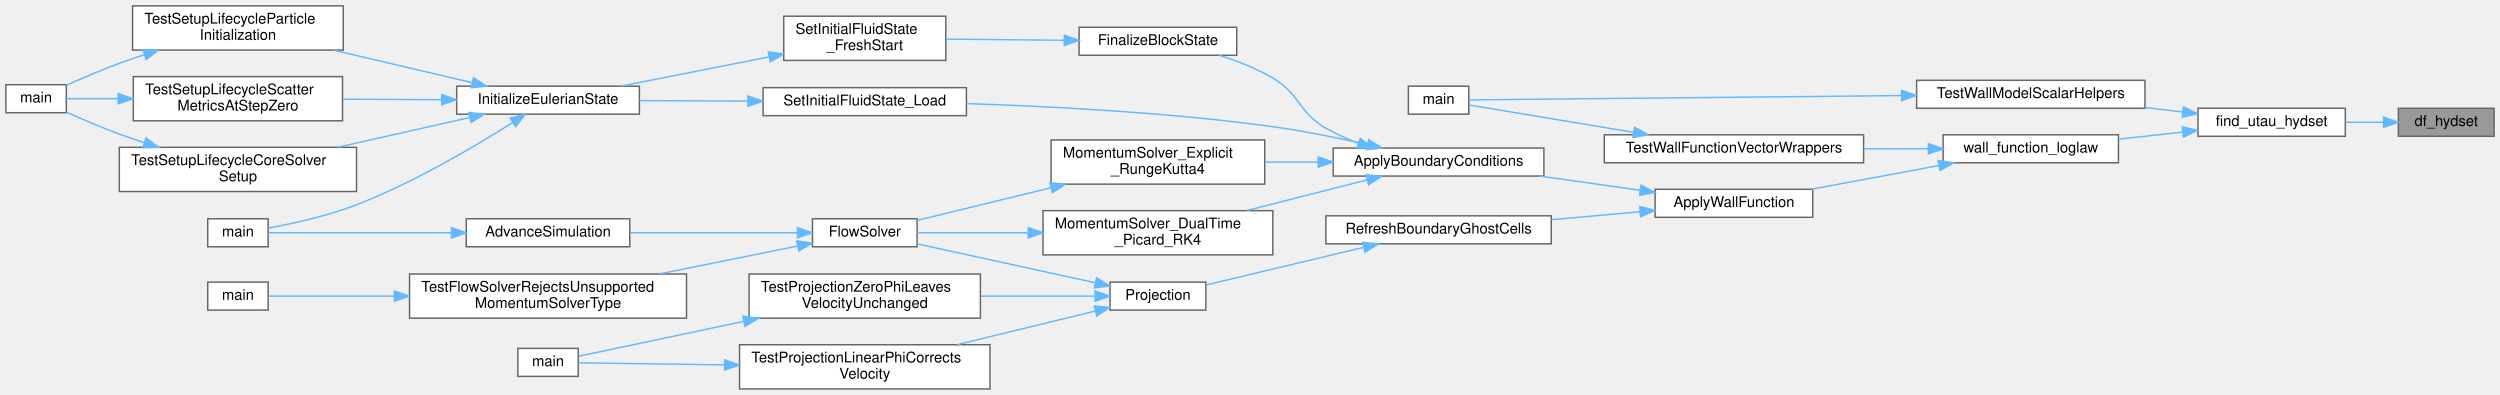
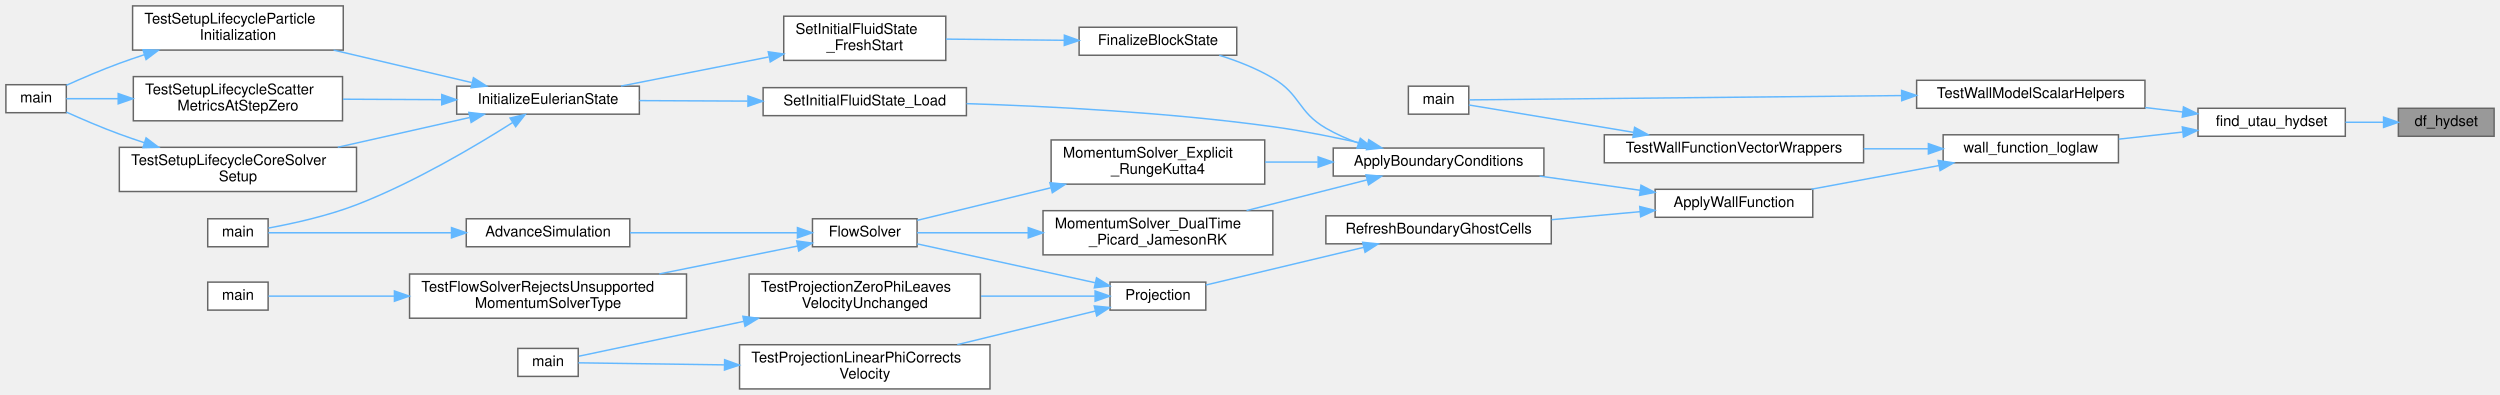
<svg xmlns="http://www.w3.org/2000/svg" xmlns:xlink="http://www.w3.org/1999/xlink" width="1697pt" height="268pt" viewBox="0.00 0.00 1697.00 268.00">
  <g id="graph0" class="graph" transform="scale(1 1) rotate(0) translate(4 264)">
    <g id="Node000001" class="node">
      <g id="a_Node000001">
        <a xlink:title="Implementation of df_hydset().">
          <polygon fill="#999999" stroke="#666666" points="1689,-190.5 1624,-190.5 1624,-171.5 1689,-171.5 1689,-190.5" />
          <text text-anchor="middle" x="1656.5" y="-178.5" font-family="Helvetica,sans-Serif" font-size="10.00">df_hydset</text>
        </a>
      </g>
    </g>
    <g id="Node000002" class="node">
      <g id="a_Node000002">
        <a xlink:href="wallfunction_8c.html#a2dcecd46adb748c9c9059f3b482f3cc9" target="_top" xlink:title="Solves for friction velocity using Newton-Raphson iteration.">
          <polygon fill="white" stroke="#666666" points="1588,-190.5 1488,-190.5 1488,-171.5 1588,-171.5 1588,-190.5" />
          <text text-anchor="middle" x="1538" y="-178.5" font-family="Helvetica,sans-Serif" font-size="10.00">find_utau_hydset</text>
        </a>
      </g>
    </g>
    <g id="edge1_Node000001_Node000002" class="edge">
      <g id="a_edge1_Node000001_Node000002">
        <a xlink:title=" ">
          <path fill="none" stroke="#63b8ff" d="M1613.75,-181C1605.44,-181 1596.63,-181 1588.09,-181" />
          <polygon fill="#63b8ff" stroke="#63b8ff" points="1613.97,-184.5 1623.97,-181 1613.97,-177.5 1613.97,-184.5" />
        </a>
      </g>
    </g>
    <g id="Node000003" class="node">
      <g id="a_Node000003">
        <a xlink:href="test__runtime__kernels_8c.html#aed5fb5bdabac5a1d359b7ce388103c98" target="_top" xlink:title="Tests wall-model scalar helper kernels.">
          <polygon fill="white" stroke="#666666" points="1452,-209.5 1297,-209.5 1297,-190.5 1452,-190.5 1452,-209.5" />
          <text text-anchor="middle" x="1374.5" y="-197.5" font-family="Helvetica,sans-Serif" font-size="10.00">TestWallModelScalarHelpers</text>
        </a>
      </g>
    </g>
    <g id="edge2_Node000002_Node000003" class="edge">
      <g id="a_edge2_Node000002_Node000003">
        <a xlink:title=" ">
          <path fill="none" stroke="#63b8ff" d="M1477.72,-187.97C1469.41,-188.95 1460.77,-189.97 1452.2,-190.98" />
          <polygon fill="#63b8ff" stroke="#63b8ff" points="1478.14,-191.45 1487.67,-186.8 1477.33,-184.5 1478.14,-191.45" />
        </a>
      </g>
    </g>
    <g id="Node000005" class="node">
      <g id="a_Node000005">
        <a xlink:href="wallfunction_8c.html#a0707fa38cbb851774c2daca6323b1162" target="_top" xlink:title="Applies log-law wall function with roughness correction.">
          <polygon fill="white" stroke="#666666" points="1434,-172.5 1315,-172.5 1315,-153.5 1434,-153.5 1434,-172.5" />
          <text text-anchor="middle" x="1374.5" y="-160.5" font-family="Helvetica,sans-Serif" font-size="10.00">wall_function_loglaw</text>
        </a>
      </g>
    </g>
    <g id="edge4_Node000002_Node000005" class="edge">
      <g id="a_edge4_Node000002_Node000005">
        <a xlink:title=" ">
          <path fill="none" stroke="#63b8ff" d="M1477.55,-174.37C1463.4,-172.8 1448.3,-171.11 1434.18,-169.54" />
          <polygon fill="#63b8ff" stroke="#63b8ff" points="1477.34,-177.87 1487.67,-175.5 1478.12,-170.92 1477.34,-177.87" />
        </a>
      </g>
    </g>
    <g id="Node000004" class="node">
      <g id="a_Node000004">
        <a xlink:href="test__runtime__kernels_8c.html#a3c04138a5bfe5d72780bb7e82a18e627" target="_top" xlink:title="Runs the unit-runtime PETSc test binary.">
          <polygon fill="white" stroke="#666666" points="993,-205.5 952,-205.5 952,-186.5 993,-186.5 993,-205.5" />
          <text text-anchor="middle" x="972.5" y="-193.5" font-family="Helvetica,sans-Serif" font-size="10.00">main</text>
        </a>
      </g>
    </g>
    <g id="edge3_Node000003_Node000004" class="edge">
      <g id="a_edge3_Node000003_Node000004">
        <a xlink:title=" ">
          <path fill="none" stroke="#63b8ff" d="M1286.68,-199.13C1191.74,-198.18 1046.08,-196.73 993.39,-196.2" />
          <polygon fill="#63b8ff" stroke="#63b8ff" points="1286.81,-202.63 1296.85,-199.23 1286.88,-195.63 1286.81,-202.63" />
        </a>
      </g>
    </g>
    <g id="Node000006" class="node">
      <g id="a_Node000006">
        <a xlink:href="Boundaries_8c.html#a2c9bd2c8ef539f60fadf60d30a1d4fa4" target="_top" xlink:title="Applies wall function modeling to near-wall velocities for all wall-type boundaries.">
          <polygon fill="white" stroke="#666666" points="1226.5,-135.5 1119.5,-135.5 1119.5,-116.5 1226.5,-116.5 1226.5,-135.5" />
          <text text-anchor="middle" x="1173" y="-123.5" font-family="Helvetica,sans-Serif" font-size="10.00">ApplyWallFunction</text>
        </a>
      </g>
    </g>
    <g id="edge5_Node000005_Node000006" class="edge">
      <g id="a_edge5_Node000005_Node000006">
        <a xlink:title=" ">
          <path fill="none" stroke="#63b8ff" d="M1312.14,-151.62C1284.4,-146.48 1252,-140.47 1225.55,-135.56" />
          <polygon fill="#63b8ff" stroke="#63b8ff" points="1311.65,-155.09 1322.12,-153.47 1312.93,-148.21 1311.65,-155.09" />
        </a>
      </g>
    </g>
    <g id="Node000028" class="node">
      <g id="a_Node000028">
        <a xlink:href="test__runtime__kernels_8c.html#a931da3b23f7442f43e179ad7044e8a17" target="_top" xlink:title="Tests the vector wall-function wrappers on a tangential reference flow.">
          <polygon fill="white" stroke="#666666" points="1261,-172.5 1085,-172.5 1085,-153.5 1261,-153.5 1261,-172.5" />
          <text text-anchor="middle" x="1173" y="-160.5" font-family="Helvetica,sans-Serif" font-size="10.00">TestWallFunctionVectorWrappers</text>
        </a>
      </g>
    </g>
    <g id="edge34_Node000005_Node000028" class="edge">
      <g id="a_edge34_Node000005_Node000028">
        <a xlink:title=" ">
          <path fill="none" stroke="#63b8ff" d="M1304.89,-163C1290.76,-163 1275.71,-163 1261.03,-163" />
          <polygon fill="#63b8ff" stroke="#63b8ff" points="1304.99,-166.5 1314.99,-163 1304.99,-159.5 1304.99,-166.5" />
        </a>
      </g>
    </g>
    <g id="Node000007" class="node">
      <g id="a_Node000007">
        <a xlink:href="Boundaries_8c.html#ab71102c91cda49857fd1f6c33dccf187" target="_top" xlink:title="Main boundary-condition orchestrator executed during solver timestepping.">
          <polygon fill="white" stroke="#666666" points="1044,-163.5 901,-163.5 901,-144.5 1044,-144.5 1044,-163.5" />
          <text text-anchor="middle" x="972.5" y="-151.5" font-family="Helvetica,sans-Serif" font-size="10.00">ApplyBoundaryConditions</text>
        </a>
      </g>
    </g>
    <g id="edge6_Node000006_Node000007" class="edge">
      <g id="a_edge6_Node000006_Node000007">
        <a xlink:title=" ">
          <path fill="none" stroke="#63b8ff" d="M1109.24,-134.85C1087.53,-137.92 1063.12,-141.36 1041.05,-144.47" />
          <polygon fill="#63b8ff" stroke="#63b8ff" points="1109.91,-138.29 1119.33,-133.43 1108.94,-131.36 1109.91,-138.29" />
        </a>
      </g>
    </g>
    <g id="Node000023" class="node">
      <g id="a_Node000023">
        <a xlink:href="Boundaries_8c.html#a263a9c9ef344b21fe37b12da9fd37a78" target="_top" xlink:title="(Public) Orchestrates the &quot;light&quot; refresh of all boundary ghost cells after the projection step.">
          <polygon fill="white" stroke="#666666" points="1049,-117.5 896,-117.5 896,-98.5 1049,-98.5 1049,-117.5" />
          <text text-anchor="middle" x="972.5" y="-105.5" font-family="Helvetica,sans-Serif" font-size="10.00">RefreshBoundaryGhostCells</text>
        </a>
      </g>
    </g>
    <g id="edge27_Node000006_Node000023" class="edge">
      <g id="a_edge27_Node000006_Node000023">
        <a xlink:title=" ">
          <path fill="none" stroke="#63b8ff" d="M1109.27,-120.31C1090.2,-118.58 1069.04,-116.66 1049.22,-114.87" />
          <polygon fill="#63b8ff" stroke="#63b8ff" points="1109.05,-123.81 1119.33,-121.22 1109.68,-116.83 1109.05,-123.81" />
        </a>
      </g>
    </g>
    <g id="Node000008" class="node">
      <g id="a_Node000008">
        <a xlink:href="initialcondition_8c.html#af6a26611066aa455efddcca2fd80fe35" target="_top" xlink:title="Internal helper implementation: FinalizeBlockState().">
          <polygon fill="white" stroke="#666666" points="835.5,-245.5 728.5,-245.5 728.5,-226.5 835.5,-226.5 835.5,-245.5" />
          <text text-anchor="middle" x="782" y="-233.5" font-family="Helvetica,sans-Serif" font-size="10.00">FinalizeBlockState</text>
        </a>
      </g>
    </g>
    <g id="edge7_Node000007_Node000008" class="edge">
      <g id="a_edge7_Node000007_Node000008">
        <a xlink:title=" ">
          <path fill="none" stroke="#63b8ff" d="M918.07,-166.88C910.42,-169.68 902.83,-173.03 896,-177 876.97,-188.05 878.93,-199.77 860,-211 848.88,-217.6 835.81,-222.68 823.62,-226.49" />
          <polygon fill="#63b8ff" stroke="#63b8ff" points="919.39,-170.13 927.74,-163.61 917.15,-163.5 919.39,-170.13" />
        </a>
      </g>
    </g>
    <g id="Node000016" class="node">
      <g id="a_Node000016">
-         <a xlink:href="momentumsolvers_8c.html#a6c666dcadf0a165bf35bec15662d7072" target="_top" xlink:title="Solves the Momentum Equations using Dual-Time Stepping with a Fixed-Point RK4 Smoother.">
+         <a xlink:href="momentumsolvers_8c.html#a173269bc83cefbbc44ef4869bd3fa753" target="_top" xlink:title="Solves the momentum equations using dual-time Picard iteration with Jameson RK smoothing.">
          <polygon fill="white" stroke="#666666" points="860,-121 704,-121 704,-91 860,-91 860,-121" />
          <text text-anchor="start" x="712" y="-109" font-family="Helvetica,sans-Serif" font-size="10.00">MomentumSolver_DualTime</text>
-           <text text-anchor="middle" x="782" y="-98" font-family="Helvetica,sans-Serif" font-size="10.00">_Picard_RK4</text>
+           <text text-anchor="middle" x="782" y="-98" font-family="Helvetica,sans-Serif" font-size="10.00">_Picard_JamesonRK</text>
        </a>
      </g>
    </g>
    <g id="edge17_Node000007_Node000016" class="edge">
      <g id="a_edge17_Node000007_Node000016">
        <a xlink:title=" ">
          <path fill="none" stroke="#63b8ff" d="M923.9,-141.88C899.08,-135.56 868.49,-127.77 842.15,-121.06" />
          <polygon fill="#63b8ff" stroke="#63b8ff" points="923.25,-145.33 933.81,-144.4 924.98,-138.54 923.25,-145.33" />
        </a>
      </g>
    </g>
    <g id="Node000021" class="node">
      <g id="a_Node000021">
        <a xlink:href="momentumsolvers_8c.html#aeae56a41737fb0952e07aa4bc8ebda44" target="_top" xlink:title="Advances the momentum equations using an explicit 4th-order Runge-Kutta scheme.">
          <polygon fill="white" stroke="#666666" points="854.5,-169 709.5,-169 709.5,-139 854.5,-139 854.5,-169" />
          <text text-anchor="start" x="717.5" y="-157" font-family="Helvetica,sans-Serif" font-size="10.00">MomentumSolver_Explicit</text>
          <text text-anchor="middle" x="782" y="-146" font-family="Helvetica,sans-Serif" font-size="10.00">_RungeKutta4</text>
        </a>
      </g>
    </g>
    <g id="edge23_Node000007_Node000021" class="edge">
      <g id="a_edge23_Node000007_Node000021">
        <a xlink:title=" ">
          <path fill="none" stroke="#63b8ff" d="M890.44,-154C878.57,-154 866.42,-154 854.75,-154" />
          <polygon fill="#63b8ff" stroke="#63b8ff" points="890.77,-157.5 900.77,-154 890.77,-150.5 890.77,-157.5" />
        </a>
      </g>
    </g>
    <g id="Node000022" class="node">
      <g id="a_Node000022">
        <a xlink:href="initialcondition_8c.html#a095ad9c41ee9300bcfa152c411835a91" target="_top" xlink:title="Internal helper implementation: SetInitialFluidState_Load().">
          <polygon fill="white" stroke="#666666" points="652,-204.5 514,-204.5 514,-185.5 652,-185.5 652,-204.5" />
          <text text-anchor="middle" x="583" y="-192.5" font-family="Helvetica,sans-Serif" font-size="10.00">SetInitialFluidState_Load</text>
        </a>
      </g>
    </g>
    <g id="edge25_Node000007_Node000022" class="edge">
      <g id="a_edge25_Node000007_Node000022">
        <a xlink:title=" ">
          <path fill="none" stroke="#63b8ff" d="M924.11,-165.85C904.4,-170.34 881.21,-175.08 860,-178 789.49,-187.7 708.09,-191.87 652.05,-193.66" />
          <polygon fill="#63b8ff" stroke="#63b8ff" points="925.13,-169.21 934.07,-163.53 923.54,-162.39 925.13,-169.21" />
        </a>
      </g>
    </g>
    <g id="Node000009" class="node">
      <g id="a_Node000009">
        <a xlink:href="initialcondition_8c.html#a51d0251f84a962a611ff0c0a8797a3e4" target="_top" xlink:title="Internal helper implementation: SetInitialFluidState_FreshStart().">
          <polygon fill="white" stroke="#666666" points="638,-253 528,-253 528,-223 638,-223 638,-253" />
          <text text-anchor="start" x="536" y="-241" font-family="Helvetica,sans-Serif" font-size="10.00">SetInitialFluidState</text>
          <text text-anchor="middle" x="583" y="-230" font-family="Helvetica,sans-Serif" font-size="10.00">_FreshStart</text>
        </a>
      </g>
    </g>
    <g id="edge8_Node000008_Node000009" class="edge">
      <g id="a_edge8_Node000008_Node000009">
        <a xlink:title=" ">
          <path fill="none" stroke="#63b8ff" d="M718.41,-236.64C692.59,-236.9 662.96,-237.2 638.1,-237.45" />
          <polygon fill="#63b8ff" stroke="#63b8ff" points="718.5,-240.13 728.47,-236.53 718.43,-233.14 718.5,-240.13" />
        </a>
      </g>
    </g>
    <g id="Node000010" class="node">
      <g id="a_Node000010">
        <a xlink:href="initialcondition_8c.html#ad0dd7d3f2528b6a7802fcd551e88ea99" target="_top" xlink:title="High-level orchestrator to set the complete initial state of the Eulerian solver.">
          <polygon fill="white" stroke="#666666" points="430,-205.5 306,-205.5 306,-186.5 430,-186.5 430,-205.5" />
          <text text-anchor="middle" x="368" y="-193.5" font-family="Helvetica,sans-Serif" font-size="10.00">InitializeEulerianState</text>
        </a>
      </g>
    </g>
    <g id="edge9_Node000009_Node000010" class="edge">
      <g id="a_edge9_Node000009_Node000010">
        <a xlink:title=" ">
          <path fill="none" stroke="#63b8ff" d="M517.76,-225.33C485.56,-218.98 447.21,-211.42 417.51,-205.57" />
          <polygon fill="#63b8ff" stroke="#63b8ff" points="517.49,-228.85 527.98,-227.35 518.84,-221.98 517.49,-228.85" />
        </a>
      </g>
    </g>
    <g id="Node000011" class="node">
      <g id="a_Node000011">
        <a xlink:href="simulator_8c.html#a3c04138a5bfe5d72780bb7e82a18e627" target="_top" xlink:title="Entry point for the solver executable.">
          <polygon fill="white" stroke="#666666" points="178,-115.5 137,-115.5 137,-96.5 178,-96.5 178,-115.5" />
          <text text-anchor="middle" x="157.5" y="-103.5" font-family="Helvetica,sans-Serif" font-size="10.00">main</text>
        </a>
      </g>
    </g>
    <g id="edge10_Node000010_Node000011" class="edge">
      <g id="a_edge10_Node000010_Node000011">
        <a xlink:title=" ">
          <path fill="none" stroke="#63b8ff" d="M344.09,-180.9C318.98,-164.97 277.07,-140.1 238,-125 218.28,-117.38 194.58,-112.19 178.22,-109.19" />
          <polygon fill="#63b8ff" stroke="#63b8ff" points="342.23,-183.87 352.54,-186.34 346.02,-177.98 342.23,-183.87" />
        </a>
      </g>
    </g>
    <g id="Node000012" class="node">
      <g id="a_Node000012">
        <a xlink:href="test__setup__lifecycle_8c.html#ade9a59479ed17a0a36b0a680a2abcd95" target="_top" xlink:title="Tests the core setup lifecycle through environment, grid, BC, rank-info, and Eulerian-state initializ...">
          <polygon fill="white" stroke="#666666" points="238,-164 77,-164 77,-134 238,-134 238,-164" />
          <text text-anchor="start" x="85" y="-152" font-family="Helvetica,sans-Serif" font-size="10.00">TestSetupLifecycleCoreSolver</text>
          <text text-anchor="middle" x="157.5" y="-141" font-family="Helvetica,sans-Serif" font-size="10.00">Setup</text>
        </a>
      </g>
    </g>
    <g id="edge11_Node000010_Node000012" class="edge">
      <g id="a_edge11_Node000010_Node000012">
        <a xlink:title=" ">
          <path fill="none" stroke="#63b8ff" d="M314.75,-184.22C287.64,-178.11 254.22,-170.58 225.26,-164.05" />
          <polygon fill="#63b8ff" stroke="#63b8ff" points="314.28,-187.7 324.81,-186.49 315.82,-180.88 314.28,-187.7" />
        </a>
      </g>
    </g>
    <g id="Node000014" class="node">
      <g id="a_Node000014">
        <a xlink:href="test__setup__lifecycle_8c.html#add314563505cfe38b11e68729da858d0" target="_top" xlink:title="Tests particle-swarm initialization and deterministic settlement on a tiny fully initialized case.">
          <polygon fill="white" stroke="#666666" points="229,-260 86,-260 86,-230 229,-230 229,-260" />
          <text text-anchor="start" x="94" y="-248" font-family="Helvetica,sans-Serif" font-size="10.00">TestSetupLifecycleParticle</text>
          <text text-anchor="middle" x="157.5" y="-237" font-family="Helvetica,sans-Serif" font-size="10.00">Initialization</text>
        </a>
      </g>
    </g>
    <g id="edge13_Node000010_Node000014" class="edge">
      <g id="a_edge13_Node000010_Node000014">
        <a xlink:title=" ">
          <path fill="none" stroke="#63b8ff" d="M316.25,-207.93C288.02,-214.56 252.6,-222.89 222.48,-229.96" />
          <polygon fill="#63b8ff" stroke="#63b8ff" points="317.37,-211.26 326.3,-205.56 315.77,-204.44 317.37,-211.26" />
        </a>
      </g>
    </g>
    <g id="Node000015" class="node">
      <g id="a_Node000015">
        <a xlink:href="test__setup__lifecycle_8c.html#a6a7f65cb5c776aab7e072722434d3e82" target="_top" xlink:title="Tests that step-zero scalar verification emits scatter_metrics.csv during initialized setup.">
          <polygon fill="white" stroke="#666666" points="228.5,-212 86.5,-212 86.5,-182 228.5,-182 228.5,-212" />
          <text text-anchor="start" x="94.5" y="-200" font-family="Helvetica,sans-Serif" font-size="10.00">TestSetupLifecycleScatter</text>
          <text text-anchor="middle" x="157.5" y="-189" font-family="Helvetica,sans-Serif" font-size="10.00">MetricsAtStepZero</text>
        </a>
      </g>
    </g>
    <g id="edge15_Node000010_Node000015" class="edge">
      <g id="a_edge15_Node000010_Node000015">
        <a xlink:title=" ">
          <path fill="none" stroke="#63b8ff" d="M295.75,-196.34C274.13,-196.45 250.39,-196.56 228.82,-196.66" />
          <polygon fill="#63b8ff" stroke="#63b8ff" points="295.87,-199.84 305.85,-196.29 295.84,-192.84 295.87,-199.84" />
        </a>
      </g>
    </g>
    <g id="Node000013" class="node">
      <g id="a_Node000013">
        <a xlink:href="test__setup__lifecycle_8c.html#a3c04138a5bfe5d72780bb7e82a18e627" target="_top" xlink:title="Runs the unit-setup PETSc test binary.">
          <polygon fill="white" stroke="#666666" points="41,-206.5 0,-206.5 0,-187.5 41,-187.5 41,-206.5" />
          <text text-anchor="middle" x="20.5" y="-194.5" font-family="Helvetica,sans-Serif" font-size="10.00">main</text>
        </a>
      </g>
    </g>
    <g id="edge12_Node000012_Node000013" class="edge">
      <g id="a_edge12_Node000012_Node000013">
        <a xlink:title=" ">
          <path fill="none" stroke="#63b8ff" d="M93.94,-167.14C88.18,-169.04 82.46,-171 77,-173 64.87,-177.44 51.59,-183.15 41.06,-187.89" />
          <polygon fill="#63b8ff" stroke="#63b8ff" points="95.17,-170.42 103.62,-164.03 93.03,-163.76 95.17,-170.42" />
        </a>
      </g>
    </g>
    <g id="edge14_Node000014_Node000013" class="edge">
      <g id="a_edge14_Node000014_Node000013">
        <a xlink:title=" ">
          <path fill="none" stroke="#63b8ff" d="M93.94,-226.86C88.18,-224.96 82.46,-223 77,-221 64.87,-216.56 51.59,-210.85 41.06,-206.11" />
          <polygon fill="#63b8ff" stroke="#63b8ff" points="93.03,-230.24 103.62,-229.97 95.17,-223.58 93.03,-230.24" />
        </a>
      </g>
    </g>
    <g id="edge16_Node000015_Node000013" class="edge">
      <g id="a_edge16_Node000015_Node000013">
        <a xlink:title=" ">
          <path fill="none" stroke="#63b8ff" d="M76.14,-197C63.08,-197 50.68,-197 41,-197" />
          <polygon fill="#63b8ff" stroke="#63b8ff" points="76.23,-200.5 86.23,-197 76.23,-193.5 76.23,-200.5" />
        </a>
      </g>
    </g>
    <g id="Node000017" class="node">
      <g id="a_Node000017">
        <a xlink:href="solvers_8c.html#ac6ffbc1ea90ff43f8cd847fbc3fd6144" target="_top" xlink:title="Orchestrates a single time step of the Eulerian fluid solver.">
          <polygon fill="white" stroke="#666666" points="618.5,-115.5 547.5,-115.5 547.5,-96.5 618.5,-96.5 618.5,-115.5" />
          <text text-anchor="middle" x="583" y="-103.5" font-family="Helvetica,sans-Serif" font-size="10.00">FlowSolver</text>
        </a>
      </g>
    </g>
    <g id="edge18_Node000016_Node000017" class="edge">
      <g id="a_edge18_Node000016_Node000017">
        <a xlink:title=" ">
          <path fill="none" stroke="#63b8ff" d="M693.85,-106C667.22,-106 639.46,-106 618.51,-106" />
          <polygon fill="#63b8ff" stroke="#63b8ff" points="693.99,-109.5 703.99,-106 693.99,-102.5 693.99,-109.5" />
        </a>
      </g>
    </g>
    <g id="Node000018" class="node">
      <g id="a_Node000018">
        <a xlink:href="runloop_8c.html#a5cfb2f783604af7f20171d19f969d5d3" target="_top" xlink:title="Executes the main time-marching loop for the particle simulation.">
          <polygon fill="white" stroke="#666666" points="423.5,-115.5 312.5,-115.5 312.5,-96.5 423.5,-96.5 423.5,-115.5" />
          <text text-anchor="middle" x="368" y="-103.5" font-family="Helvetica,sans-Serif" font-size="10.00">AdvanceSimulation</text>
        </a>
      </g>
    </g>
    <g id="edge19_Node000017_Node000018" class="edge">
      <g id="a_edge19_Node000017_Node000018">
        <a xlink:title=" ">
          <path fill="none" stroke="#63b8ff" d="M537.02,-106C503.94,-106 458.82,-106 423.67,-106" />
          <polygon fill="#63b8ff" stroke="#63b8ff" points="537.3,-109.5 547.3,-106 537.3,-102.5 537.3,-109.5" />
        </a>
      </g>
    </g>
    <g id="Node000019" class="node">
      <g id="a_Node000019">
        <a xlink:href="test__solver__kernels_8c.html#a2c956f70999e90da1261871c9e070686" target="_top" xlink:title="Tests FlowSolver guardrails for unsupported momentum solver selections.">
          <polygon fill="white" stroke="#666666" points="462,-78 274,-78 274,-48 462,-48 462,-78" />
          <text text-anchor="start" x="282" y="-66" font-family="Helvetica,sans-Serif" font-size="10.00">TestFlowSolverRejectsUnsupported</text>
          <text text-anchor="middle" x="368" y="-55" font-family="Helvetica,sans-Serif" font-size="10.00">MomentumSolverType</text>
        </a>
      </g>
    </g>
    <g id="edge21_Node000017_Node000019" class="edge">
      <g id="a_edge21_Node000017_Node000019">
        <a xlink:title=" ">
          <path fill="none" stroke="#63b8ff" d="M537.32,-96.98C510.14,-91.49 474.75,-84.35 443.43,-78.03" />
          <polygon fill="#63b8ff" stroke="#63b8ff" points="536.81,-100.45 547.3,-99 538.19,-93.59 536.81,-100.45" />
        </a>
      </g>
    </g>
    <g id="edge20_Node000018_Node000011" class="edge">
      <g id="a_edge20_Node000018_Node000011">
        <a xlink:title=" ">
          <path fill="none" stroke="#63b8ff" d="M302.42,-106C259.63,-106 206.36,-106 178.15,-106" />
          <polygon fill="#63b8ff" stroke="#63b8ff" points="302.49,-109.5 312.49,-106 302.49,-102.5 302.49,-109.5" />
        </a>
      </g>
    </g>
    <g id="Node000020" class="node">
      <g id="a_Node000020">
        <a xlink:href="test__solver__kernels_8c.html#a3c04138a5bfe5d72780bb7e82a18e627" target="_top" xlink:title="Runs the unit-solver PETSc test binary.">
          <polygon fill="white" stroke="#666666" points="178,-72.5 137,-72.5 137,-53.5 178,-53.5 178,-72.5" />
          <text text-anchor="middle" x="157.5" y="-60.5" font-family="Helvetica,sans-Serif" font-size="10.00">main</text>
        </a>
      </g>
    </g>
    <g id="edge22_Node000019_Node000020" class="edge">
      <g id="a_edge22_Node000019_Node000020">
        <a xlink:title=" ">
          <path fill="none" stroke="#63b8ff" d="M263.63,-63C231.05,-63 198.34,-63 178.26,-63" />
          <polygon fill="#63b8ff" stroke="#63b8ff" points="263.73,-66.5 273.73,-63 263.73,-59.5 263.73,-66.5" />
        </a>
      </g>
    </g>
    <g id="edge24_Node000021_Node000017" class="edge">
      <g id="a_edge24_Node000021_Node000017">
        <a xlink:title=" ">
          <path fill="none" stroke="#63b8ff" d="M709.32,-136.54C678.4,-129 643.67,-120.54 618.62,-114.44" />
          <polygon fill="#63b8ff" stroke="#63b8ff" points="708.66,-139.98 719.21,-138.94 710.32,-133.18 708.66,-139.98" />
        </a>
      </g>
    </g>
    <g id="edge26_Node000022_Node000010" class="edge">
      <g id="a_edge26_Node000022_Node000010">
        <a xlink:title=" ">
          <path fill="none" stroke="#63b8ff" d="M503.48,-195.37C479.24,-195.48 452.93,-195.61 430.05,-195.71" />
          <polygon fill="#63b8ff" stroke="#63b8ff" points="503.74,-198.87 513.73,-195.32 503.71,-191.87 503.74,-198.87" />
        </a>
      </g>
    </g>
    <g id="Node000024" class="node">
      <g id="a_Node000024">
        <a xlink:href="poisson_8c.html#a34a113dcc9ca606d914c3d021a4d85fc" target="_top" xlink:title="Corrects the contravariant velocity field Ucont to be divergence-free using the gradient of the press...">
          <polygon fill="white" stroke="#666666" points="814.5,-72.5 749.5,-72.5 749.5,-53.5 814.5,-53.5 814.5,-72.5" />
          <text text-anchor="middle" x="782" y="-60.5" font-family="Helvetica,sans-Serif" font-size="10.00">Projection</text>
        </a>
      </g>
    </g>
    <g id="edge28_Node000023_Node000024" class="edge">
      <g id="a_edge28_Node000023_Node000024">
        <a xlink:title=" ">
          <path fill="none" stroke="#63b8ff" d="M921.77,-96.13C887.78,-88.01 843.76,-77.5 814.5,-70.52" />
          <polygon fill="#63b8ff" stroke="#63b8ff" points="920.98,-99.54 931.52,-98.46 922.61,-92.73 920.98,-99.54" />
        </a>
      </g>
    </g>
    <g id="edge29_Node000024_Node000017" class="edge">
      <g id="a_edge29_Node000024_Node000017">
        <a xlink:title=" ">
          <path fill="none" stroke="#63b8ff" d="M739.2,-72.12C703.3,-79.96 652.18,-91.12 618.56,-98.46" />
          <polygon fill="#63b8ff" stroke="#63b8ff" points="740.32,-75.46 749.35,-69.91 738.83,-68.62 740.32,-75.46" />
        </a>
      </g>
    </g>
    <g id="Node000025" class="node">
      <g id="a_Node000025">
        <a xlink:href="test__poisson__rhs_8c.html#ae5cfdf019797a7d1b52771a9c42a24dc" target="_top" xlink:title="Tests that projection applies the expected x-direction correction for a linear pressure field.">
          <polygon fill="white" stroke="#666666" points="668,-30 498,-30 498,0 668,0 668,-30" />
          <text text-anchor="start" x="506" y="-18" font-family="Helvetica,sans-Serif" font-size="10.00">TestProjectionLinearPhiCorrects</text>
          <text text-anchor="middle" x="583" y="-7" font-family="Helvetica,sans-Serif" font-size="10.00">Velocity</text>
        </a>
      </g>
    </g>
    <g id="edge30_Node000024_Node000025" class="edge">
      <g id="a_edge30_Node000024_Node000025">
        <a xlink:title=" ">
          <path fill="none" stroke="#63b8ff" d="M739.4,-52.86C712.23,-46.24 676.27,-37.48 645.79,-30.06" />
          <polygon fill="#63b8ff" stroke="#63b8ff" points="738.8,-56.32 749.35,-55.29 740.46,-49.52 738.8,-56.32" />
        </a>
      </g>
    </g>
    <g id="Node000027" class="node">
      <g id="a_Node000027">
        <a xlink:href="test__poisson__rhs_8c.html#a6b7bbb4b85541b34f7741c929d960103" target="_top" xlink:title="Tests that projection leaves a zero pressure-correction field unchanged.">
          <polygon fill="white" stroke="#666666" points="661.5,-78 504.5,-78 504.5,-48 661.5,-48 661.5,-78" />
          <text text-anchor="start" x="512.5" y="-66" font-family="Helvetica,sans-Serif" font-size="10.00">TestProjectionZeroPhiLeaves</text>
          <text text-anchor="middle" x="583" y="-55" font-family="Helvetica,sans-Serif" font-size="10.00">VelocityUnchanged</text>
        </a>
      </g>
    </g>
    <g id="edge32_Node000024_Node000027" class="edge">
      <g id="a_edge32_Node000024_Node000027">
        <a xlink:title=" ">
          <path fill="none" stroke="#63b8ff" d="M739.16,-63C716.69,-63 688.27,-63 661.91,-63" />
          <polygon fill="#63b8ff" stroke="#63b8ff" points="739.35,-66.5 749.35,-63 739.35,-59.5 739.35,-66.5" />
        </a>
      </g>
    </g>
    <g id="Node000026" class="node">
      <g id="a_Node000026">
        <a xlink:href="test__poisson__rhs_8c.html#a3c04138a5bfe5d72780bb7e82a18e627" target="_top" xlink:title="Runs the unit-poisson-rhs PETSc test binary.">
          <polygon fill="white" stroke="#666666" points="388.5,-27.5 347.5,-27.5 347.5,-8.5 388.5,-8.5 388.5,-27.5" />
          <text text-anchor="middle" x="368" y="-15.5" font-family="Helvetica,sans-Serif" font-size="10.00">main</text>
        </a>
      </g>
    </g>
    <g id="edge31_Node000025_Node000026" class="edge">
      <g id="a_edge31_Node000025_Node000026">
        <a xlink:title=" ">
          <path fill="none" stroke="#63b8ff" d="M487.42,-16.33C450.33,-16.85 411.28,-17.4 388.59,-17.72" />
          <polygon fill="#63b8ff" stroke="#63b8ff" points="487.87,-19.83 497.82,-16.19 487.77,-12.83 487.87,-19.83" />
        </a>
      </g>
    </g>
    <g id="edge33_Node000027_Node000026" class="edge">
      <g id="a_edge33_Node000027_Node000026">
        <a xlink:title=" ">
          <path fill="none" stroke="#63b8ff" d="M500.86,-45.86C460.27,-37.28 414.47,-27.61 388.94,-22.21" />
          <polygon fill="#63b8ff" stroke="#63b8ff" points="500.27,-49.31 510.78,-47.95 501.72,-42.46 500.27,-49.31" />
        </a>
      </g>
    </g>
    <g id="edge35_Node000028_Node000004" class="edge">
      <g id="a_edge35_Node000028_Node000004">
        <a xlink:title=" ">
          <path fill="none" stroke="#63b8ff" d="M1104.79,-174.17C1065.56,-180.7 1018.83,-188.46 993.04,-192.75" />
          <polygon fill="#63b8ff" stroke="#63b8ff" points="1105.56,-177.59 1114.85,-172.5 1104.41,-170.69 1105.56,-177.59" />
        </a>
      </g>
    </g>
  </g>
</svg>
